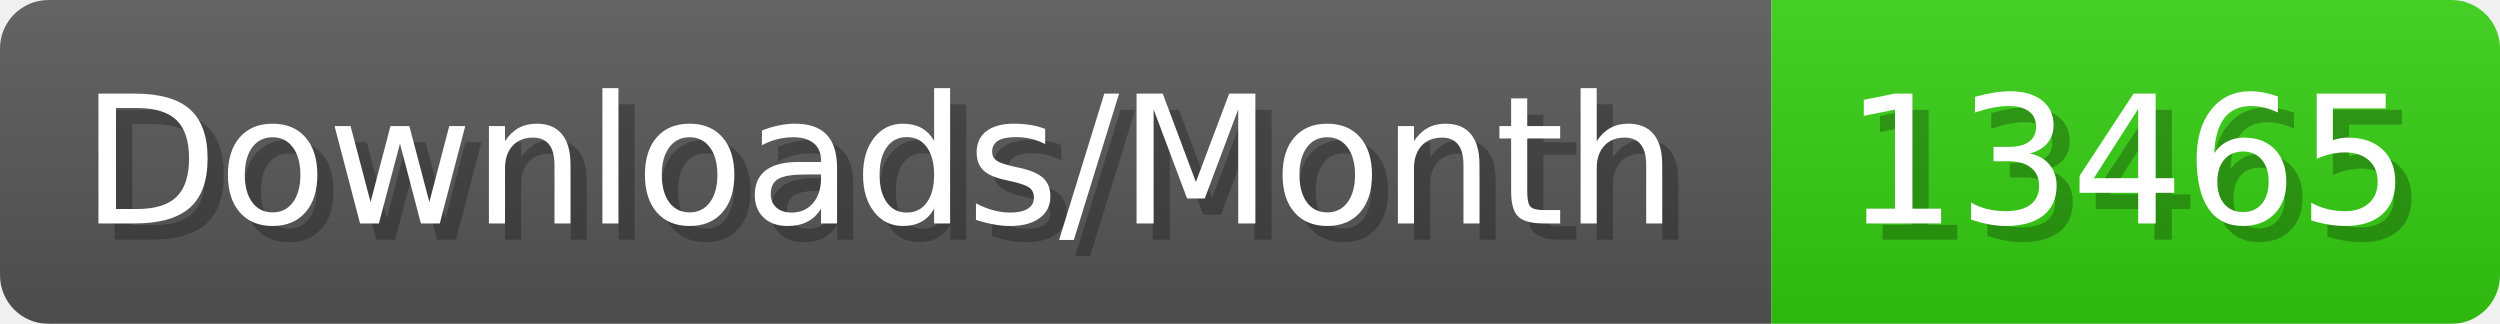
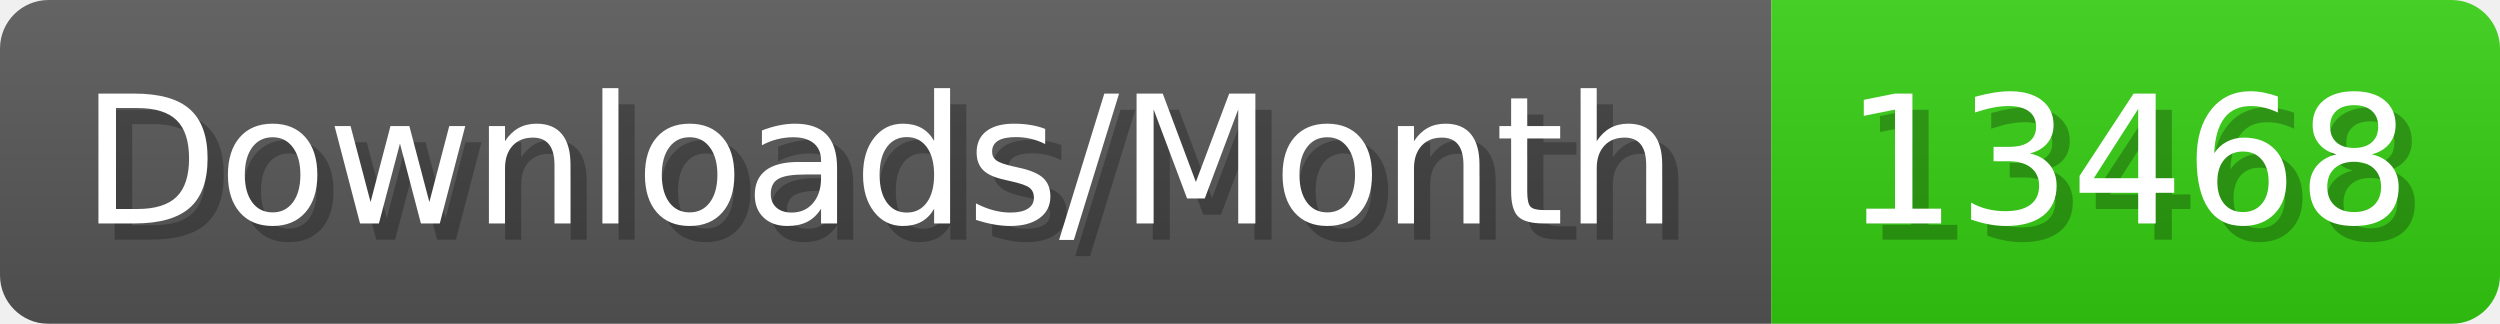
- <svg xmlns="http://www.w3.org/2000/svg" width="154.4" height="20" viewBox="0 0 1544 200" role="img" aria-label="Downloads/Month: 13465">
+ <svg xmlns="http://www.w3.org/2000/svg" width="154.4" height="20" viewBox="0 0 1544 200" role="img" aria-label="Downloads/Month: 13468">
  <linearGradient id="YlXUI" x2="0" y2="100%">
    <stop offset="0" stop-opacity=".1" stop-color="#EEE" />
    <stop offset="1" stop-opacity=".1" />
  </linearGradient>
  <mask id="JHhop">
    <rect width="1544" height="200" rx="30" fill="#FFF" />
  </mask>
  <g mask="url(#JHhop)">
    <rect width="1094" height="200" fill="#555" />
    <rect width="450" height="200" fill="#3C1" x="1094" />
    <rect width="1544" height="200" fill="url(#YlXUI)" />
  </g>
  <g aria-hidden="true" fill="#fff" text-anchor="start" font-family="Verdana,DejaVu Sans,sans-serif" font-size="110">
    <text x="60" y="148" textLength="994" fill="#000" opacity="0.25">Downloads/Month</text>
    <text x="50" y="138" textLength="994">Downloads/Month</text>
-     <text x="1149" y="148" textLength="350" fill="#000" opacity="0.25">13465</text>
-     <text x="1139" y="138" textLength="350">13465</text>
+     <text x="1149" y="148" textLength="350" fill="#000" opacity="0.25">13468</text>
+     <text x="1139" y="138" textLength="350">13468</text>
  </g>
</svg>
